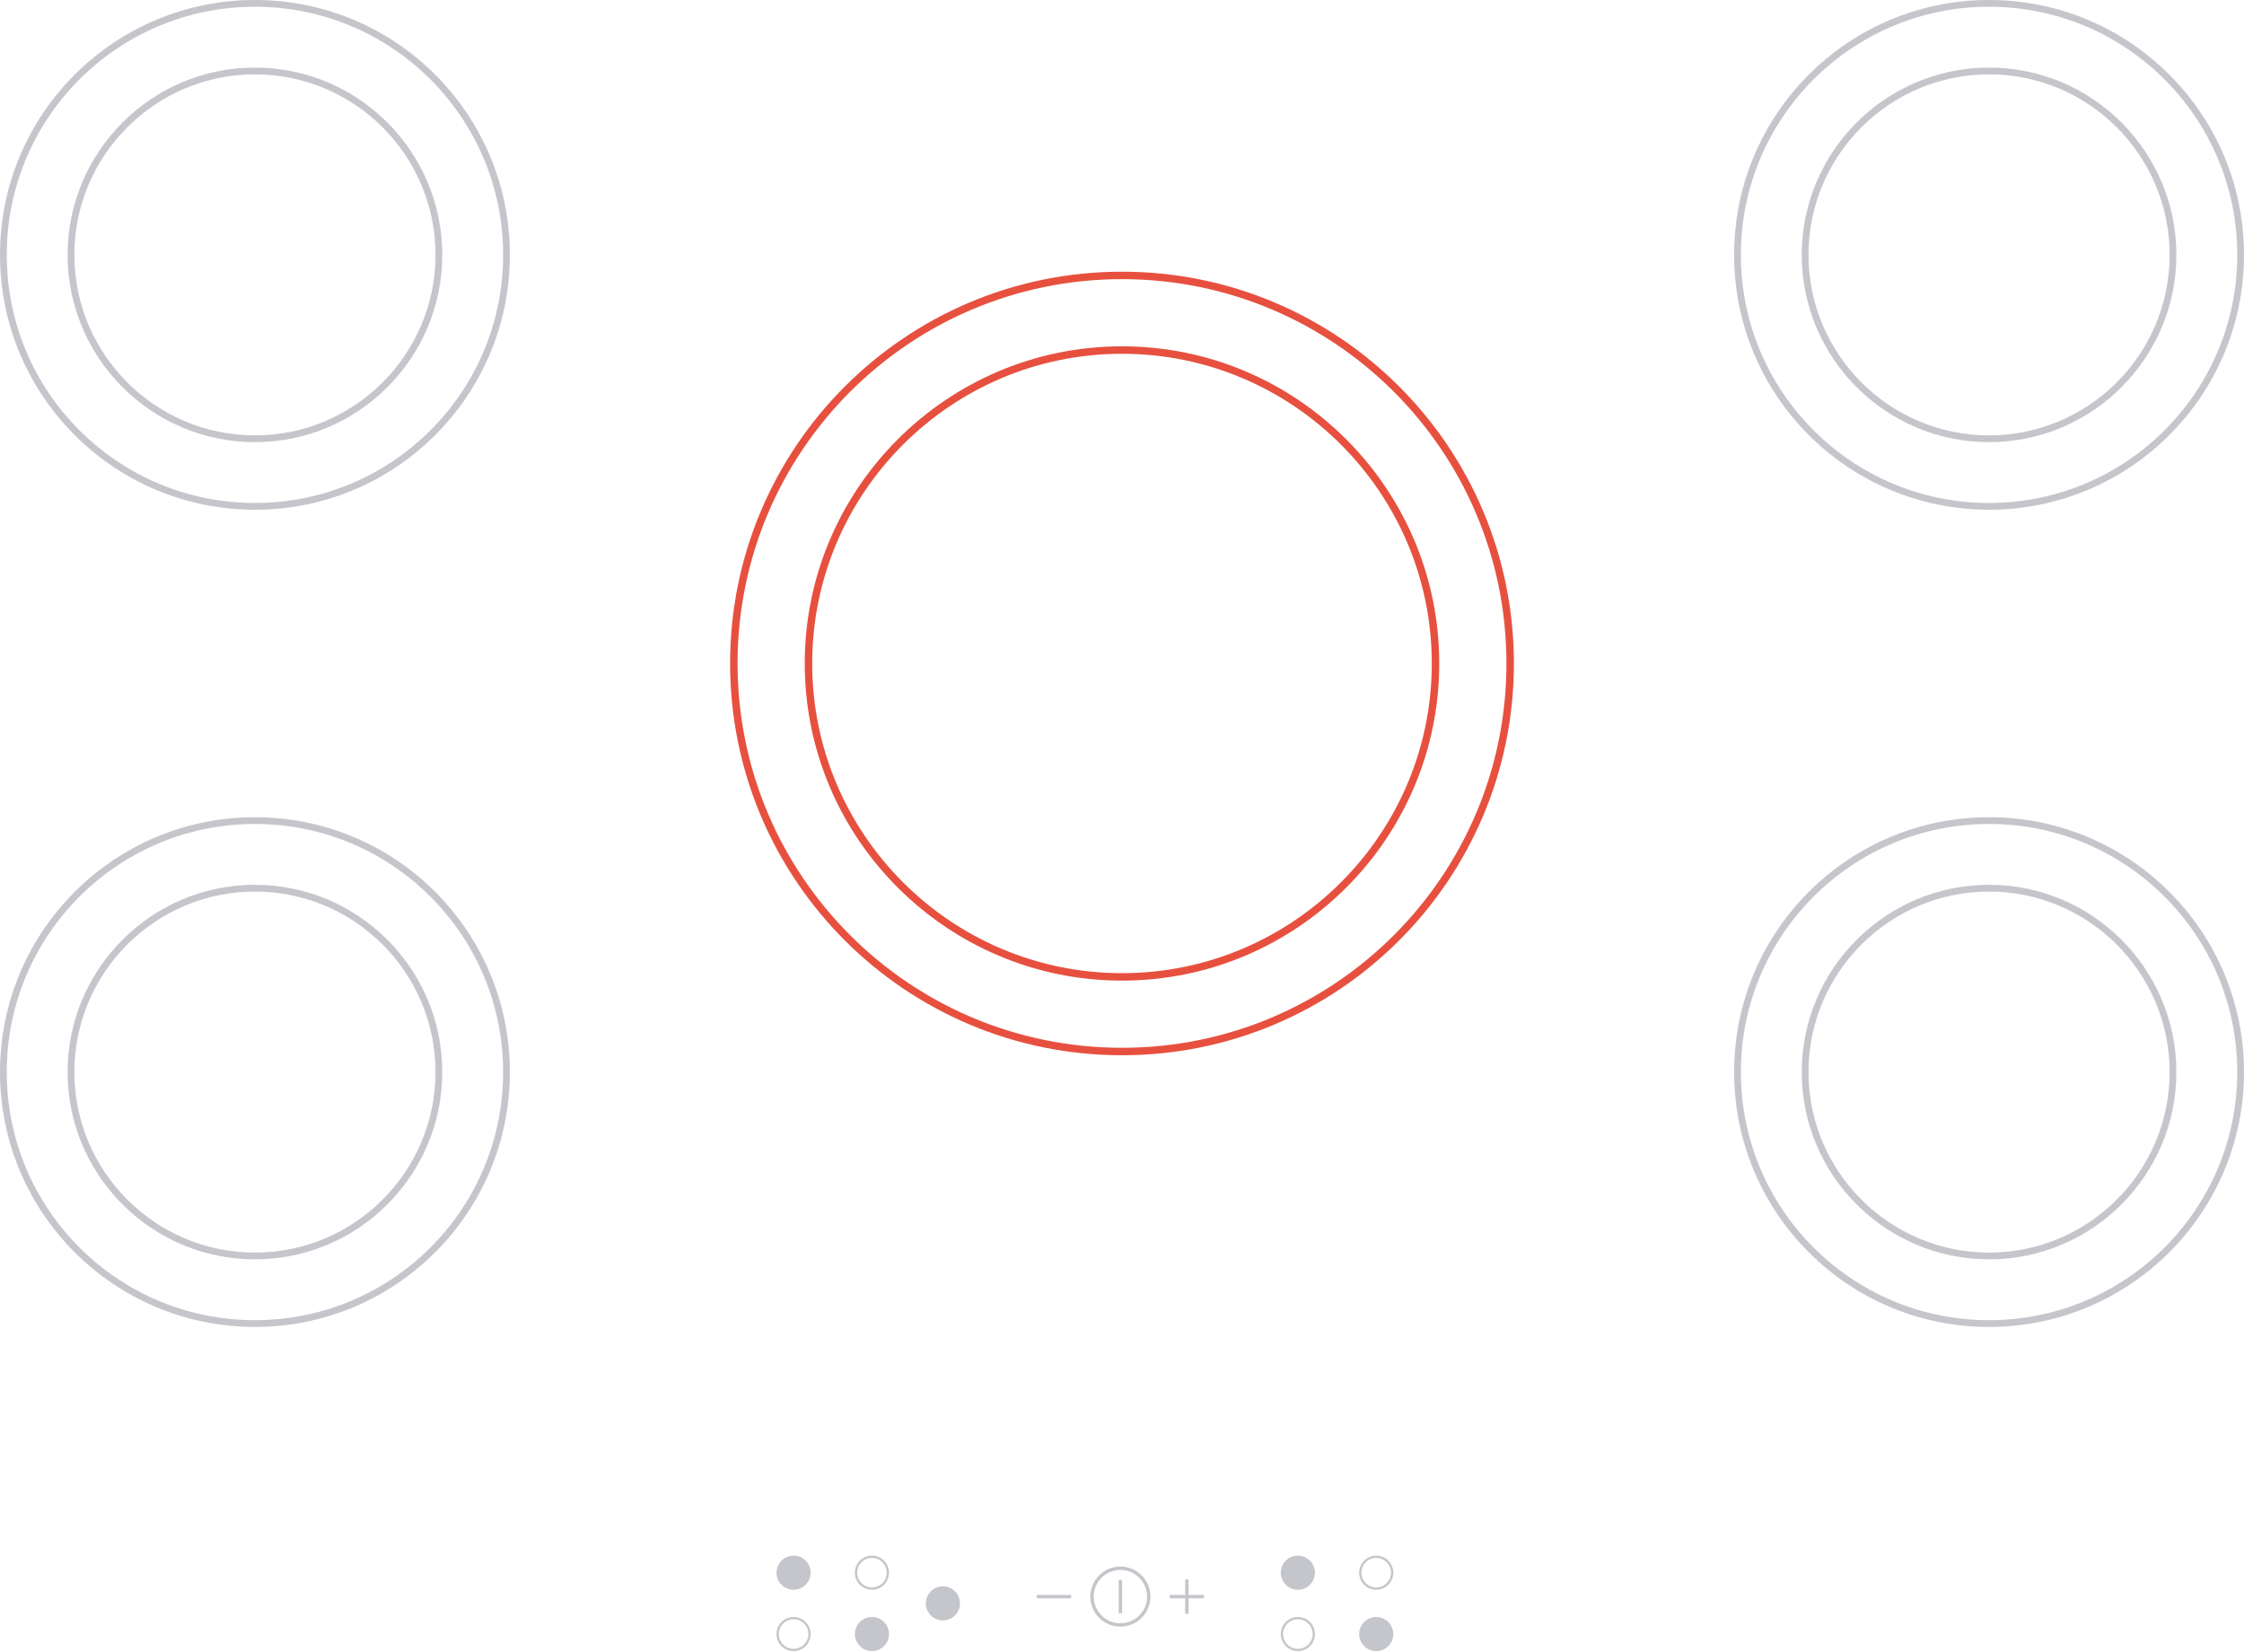
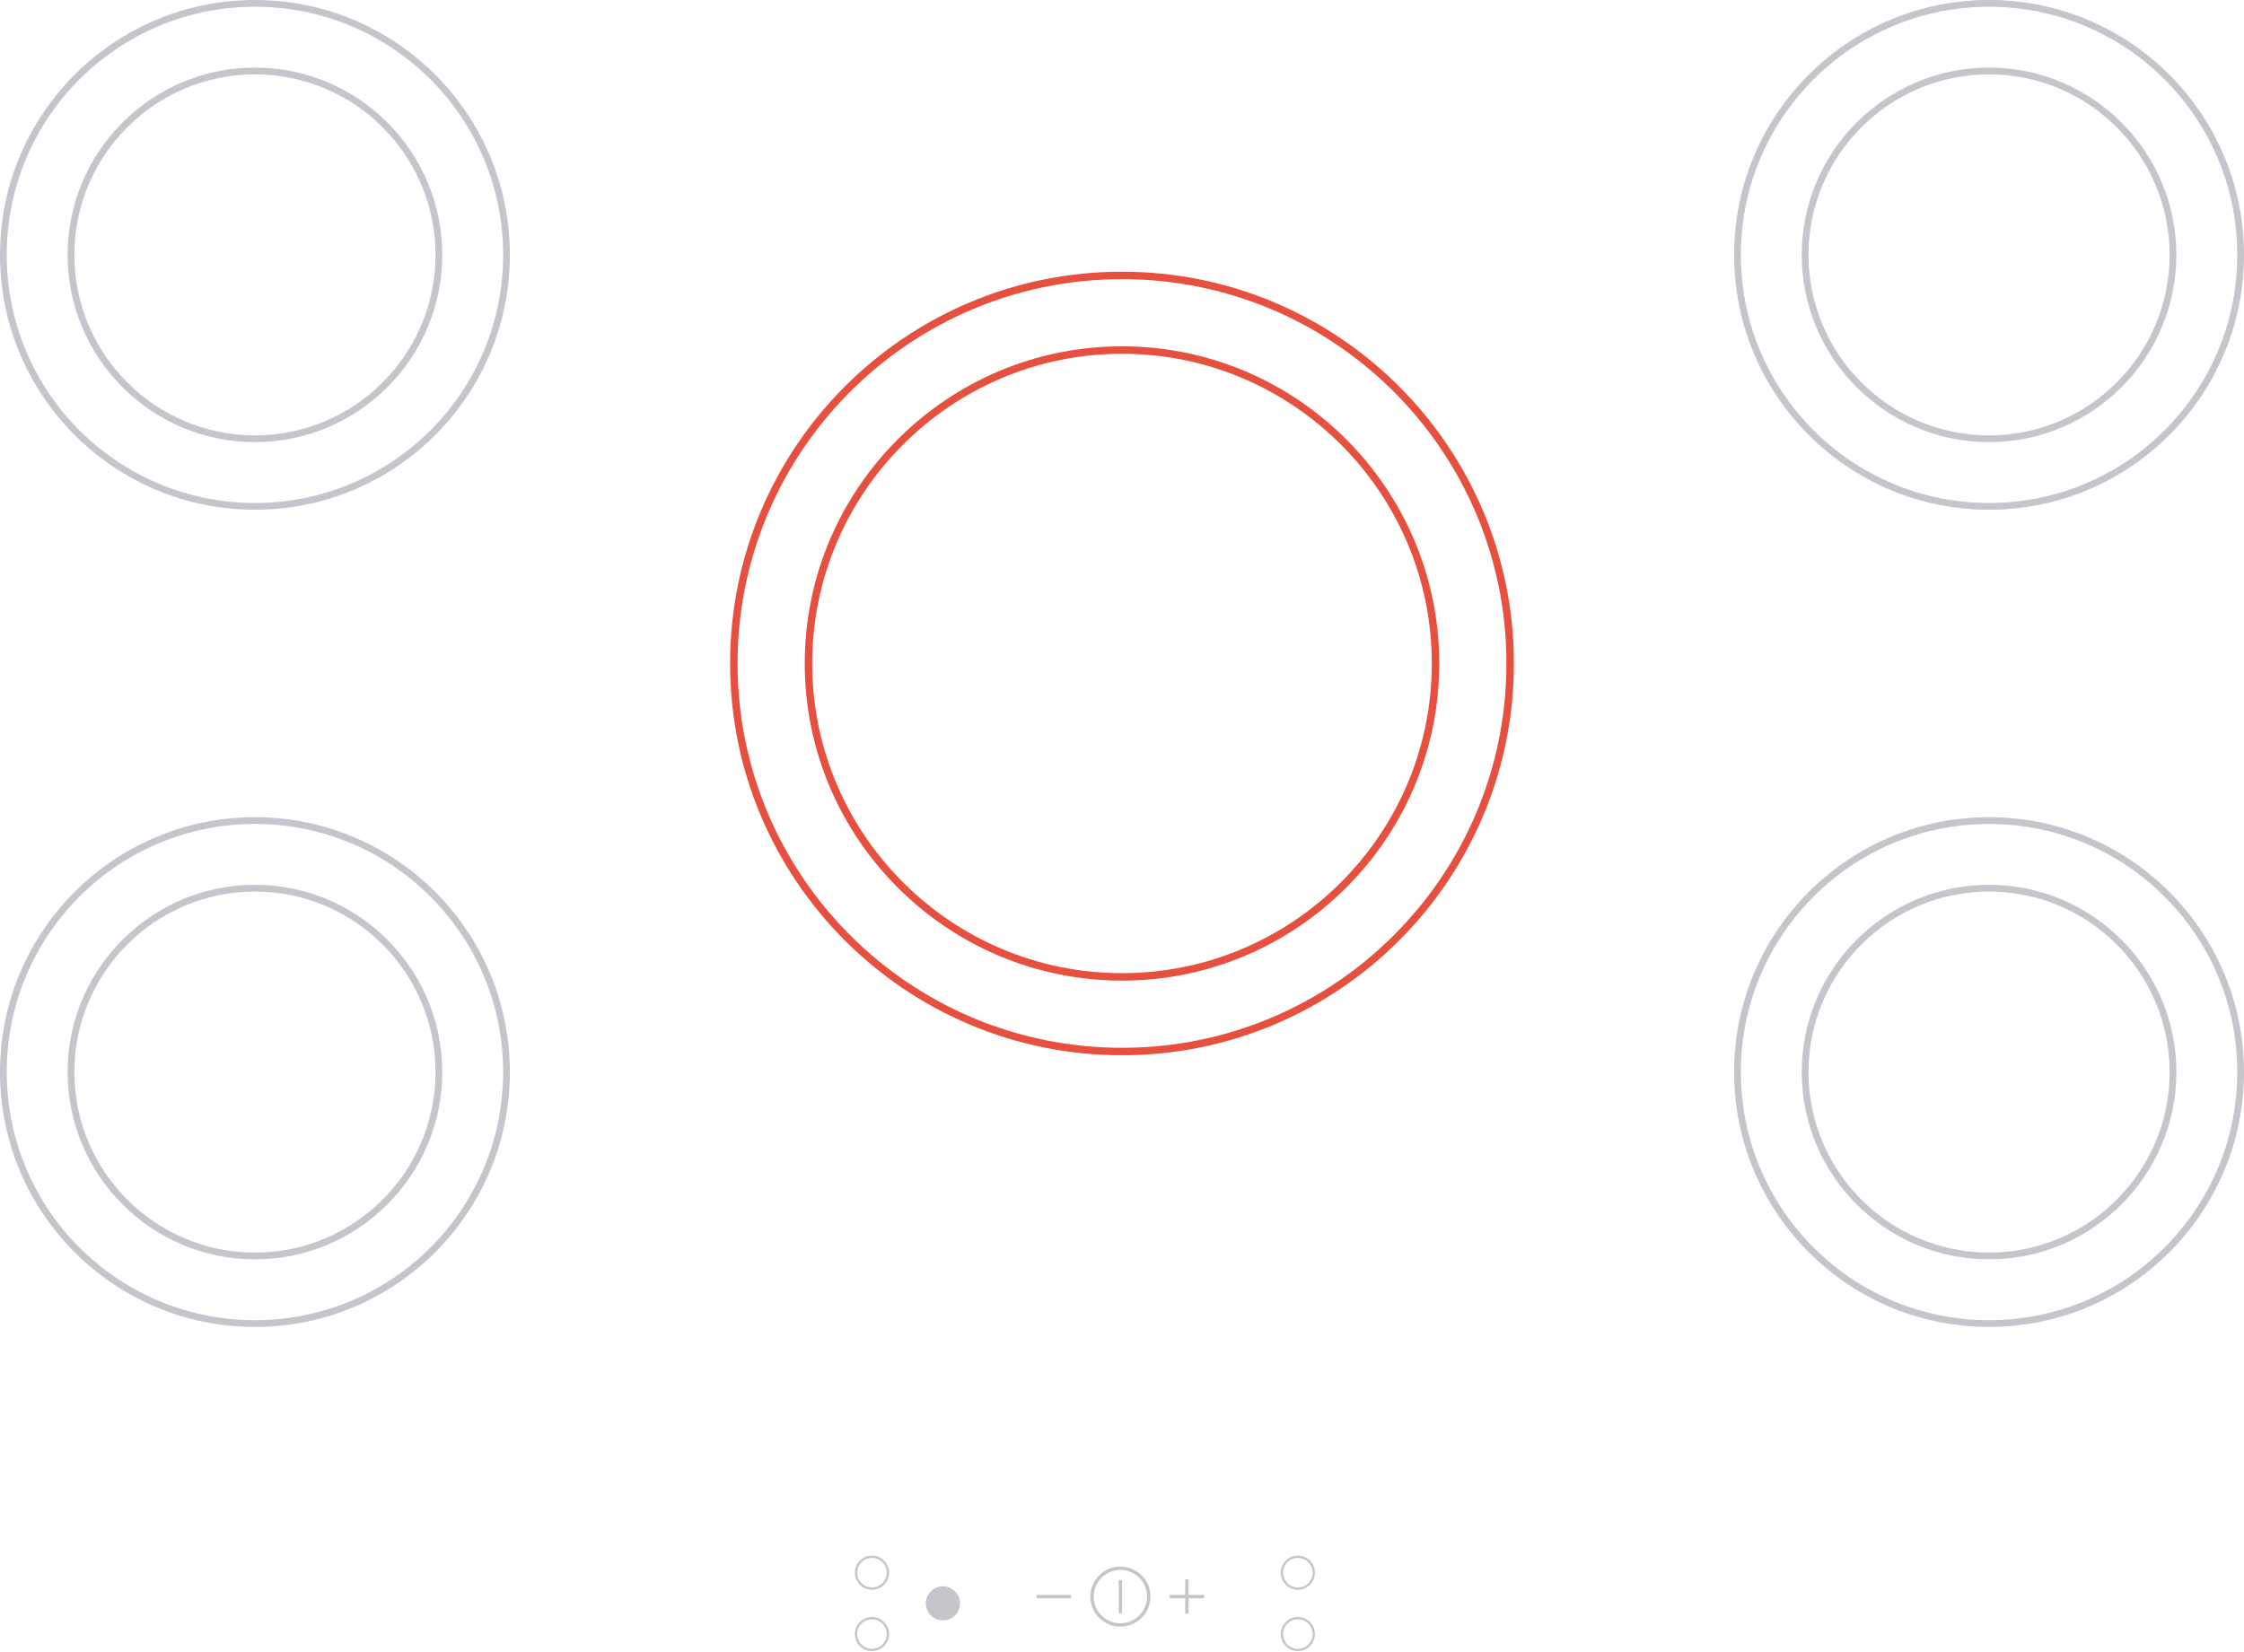
<svg xmlns="http://www.w3.org/2000/svg" version="1.1" id="Lager_1" x="0px" y="0px" width="663.791px" height="488.553px" viewBox="0 0 663.791 488.553" enable-background="new 0 0 663.791 488.553" xml:space="preserve">
  <g>
    <g>
      <g>
        <g>
          <circle fill="none" stroke="#E7503F" stroke-width="2.208" stroke-miterlimit="10" cx="331.896" cy="196.317" r="114.822" />
-           <path fill="none" stroke="#E7503F" stroke-width="2.208" stroke-miterlimit="10" d="M331.896,289.056      c-51.139,0-92.742-41.604-92.742-92.739c0-51.138,41.604-92.74,92.742-92.74s92.742,41.604,92.742,92.74      S383.032,289.056,331.896,289.056z" />
+           <path fill="none" stroke="#E7503F" stroke-width="2.208" stroke-miterlimit="10" d="M331.896,289.056      c-51.139,0-92.742-41.604-92.742-92.739c0-51.138,41.604-92.739,92.742-92.739c51.139,0,92.742,41.604,92.742,92.739      C424.638,247.453,383.032,289.056,331.896,289.056z" />
        </g>
        <g>
          <g>
            <circle fill="none" stroke="#C5C6CB" stroke-width="2" stroke-miterlimit="10" cx="588.378" cy="75.412" r="74.414" />
-             <path fill="none" stroke="#C5C6CB" stroke-width="2" stroke-miterlimit="10" d="M588.378,129.826       c-30.005,0-54.413-24.41-54.413-54.414S558.373,21,588.378,21c30.004,0,54.413,24.408,54.413,54.412       S618.382,129.826,588.378,129.826z" />
+             <path fill="none" stroke="#C5C6CB" stroke-width="2" stroke-miterlimit="10" d="M588.378,129.826       c-30.006,0-54.413-24.41-54.413-54.414S558.372,21,588.378,21c30.004,0,54.413,24.408,54.413,54.412       S618.382,129.826,588.378,129.826z" />
          </g>
          <g>
            <circle fill="none" stroke="#C5C6CB" stroke-width="2" stroke-miterlimit="10" cx="588.378" cy="317.219" r="74.414" />
-             <path fill="none" stroke="#C5C6CB" stroke-width="2" stroke-miterlimit="10" d="M588.378,371.633       c-30.005,0-54.413-24.41-54.413-54.414s24.408-54.412,54.413-54.412c30.004,0,54.413,24.408,54.413,54.412       S618.382,371.633,588.378,371.633z" />
+             <path fill="none" stroke="#C5C6CB" stroke-width="2" stroke-miterlimit="10" d="M588.378,371.633       c-30.006,0-54.413-24.41-54.413-54.414s24.407-54.412,54.413-54.412c30.004,0,54.413,24.408,54.413,54.412       S618.382,371.633,588.378,371.633z" />
          </g>
        </g>
        <g>
          <g>
            <circle fill="none" stroke="#C5C6CB" stroke-width="2" stroke-miterlimit="10" cx="75.414" cy="75.412" r="74.414" />
            <path fill="none" stroke="#C5C6CB" stroke-width="2" stroke-miterlimit="10" d="M75.413,129.826       C45.409,129.826,21,105.416,21,75.412S45.409,21,75.413,21s54.414,24.408,54.414,54.412S105.417,129.826,75.413,129.826z" />
          </g>
          <g>
            <circle fill="none" stroke="#C5C6CB" stroke-width="2" stroke-miterlimit="10" cx="75.414" cy="317.219" r="74.414" />
            <path fill="none" stroke="#C5C6CB" stroke-width="2" stroke-miterlimit="10" d="M75.413,371.633       c-30.004,0-54.413-24.41-54.413-54.414s24.409-54.412,54.413-54.412s54.414,24.408,54.414,54.412       S105.417,371.633,75.413,371.633z" />
          </g>
        </g>
      </g>
    </g>
    <g>
      <g>
        <circle fill="#C5C6CB" stroke="#C5C6CB" stroke-width="0.676" stroke-miterlimit="10" cx="278.918" cy="474.425" r="4.712" />
        <g>
-           <circle fill="#C5C6CB" stroke="#C5C6CB" stroke-width="0.676" stroke-miterlimit="10" cx="234.748" cy="465.349" r="4.712" />
-           <circle fill="none" stroke="#C5C6CB" stroke-width="0.676" stroke-miterlimit="10" cx="234.748" cy="483.503" r="4.712" />
-         </g>
-         <g>
-           <circle fill="#C5C6CB" stroke="#C5C6CB" stroke-width="0.676" stroke-miterlimit="10" cx="257.928" cy="483.503" r="4.712" />
+           <circle fill="none" stroke="#C5C6CB" stroke-width="0.676" stroke-miterlimit="10" cx="257.928" cy="483.503" r="4.712" />
          <circle fill="none" stroke="#C5C6CB" stroke-width="0.676" stroke-miterlimit="10" cx="257.928" cy="465.349" r="4.712" />
        </g>
      </g>
      <g>
        <g>
-           <circle fill="#C5C6CB" stroke="#C5C6CB" stroke-width="0.676" stroke-miterlimit="10" cx="383.918" cy="465.349" r="4.712" />
+           <circle fill="none" stroke="#C5C6CB" stroke-width="0.676" stroke-miterlimit="10" cx="383.918" cy="465.349" r="4.712" />
          <circle fill="none" stroke="#C5C6CB" stroke-width="0.676" stroke-miterlimit="10" cx="383.918" cy="483.503" r="4.712" />
-         </g>
-         <g>
-           <circle fill="#C5C6CB" stroke="#C5C6CB" stroke-width="0.676" stroke-miterlimit="10" cx="407.098" cy="483.503" r="4.712" />
-           <circle fill="none" stroke="#C5C6CB" stroke-width="0.676" stroke-miterlimit="10" cx="407.098" cy="465.349" r="4.712" />
        </g>
      </g>
      <g>
        <g>
          <circle fill="none" stroke="#C5C6CB" stroke-miterlimit="10" cx="331.418" cy="472.423" r="8.389" />
          <line fill="none" stroke="#C5C6CB" stroke-miterlimit="10" x1="331.418" y1="467.505" x2="331.418" y2="477.339" />
        </g>
        <path fill="none" stroke="#C5C6CB" stroke-miterlimit="10" d="M316.834,472.422c-0.666,0-10.166,0-10.166,0" />
        <g>
          <path fill="none" stroke="#C5C6CB" stroke-miterlimit="10" d="M356.168,472.422c-0.666,0-10.166,0-10.166,0" />
          <path fill="none" stroke="#C5C6CB" stroke-miterlimit="10" d="M351.086,467.338c0,0.667,0,10.167,0,10.167" />
        </g>
      </g>
    </g>
  </g>
</svg>
